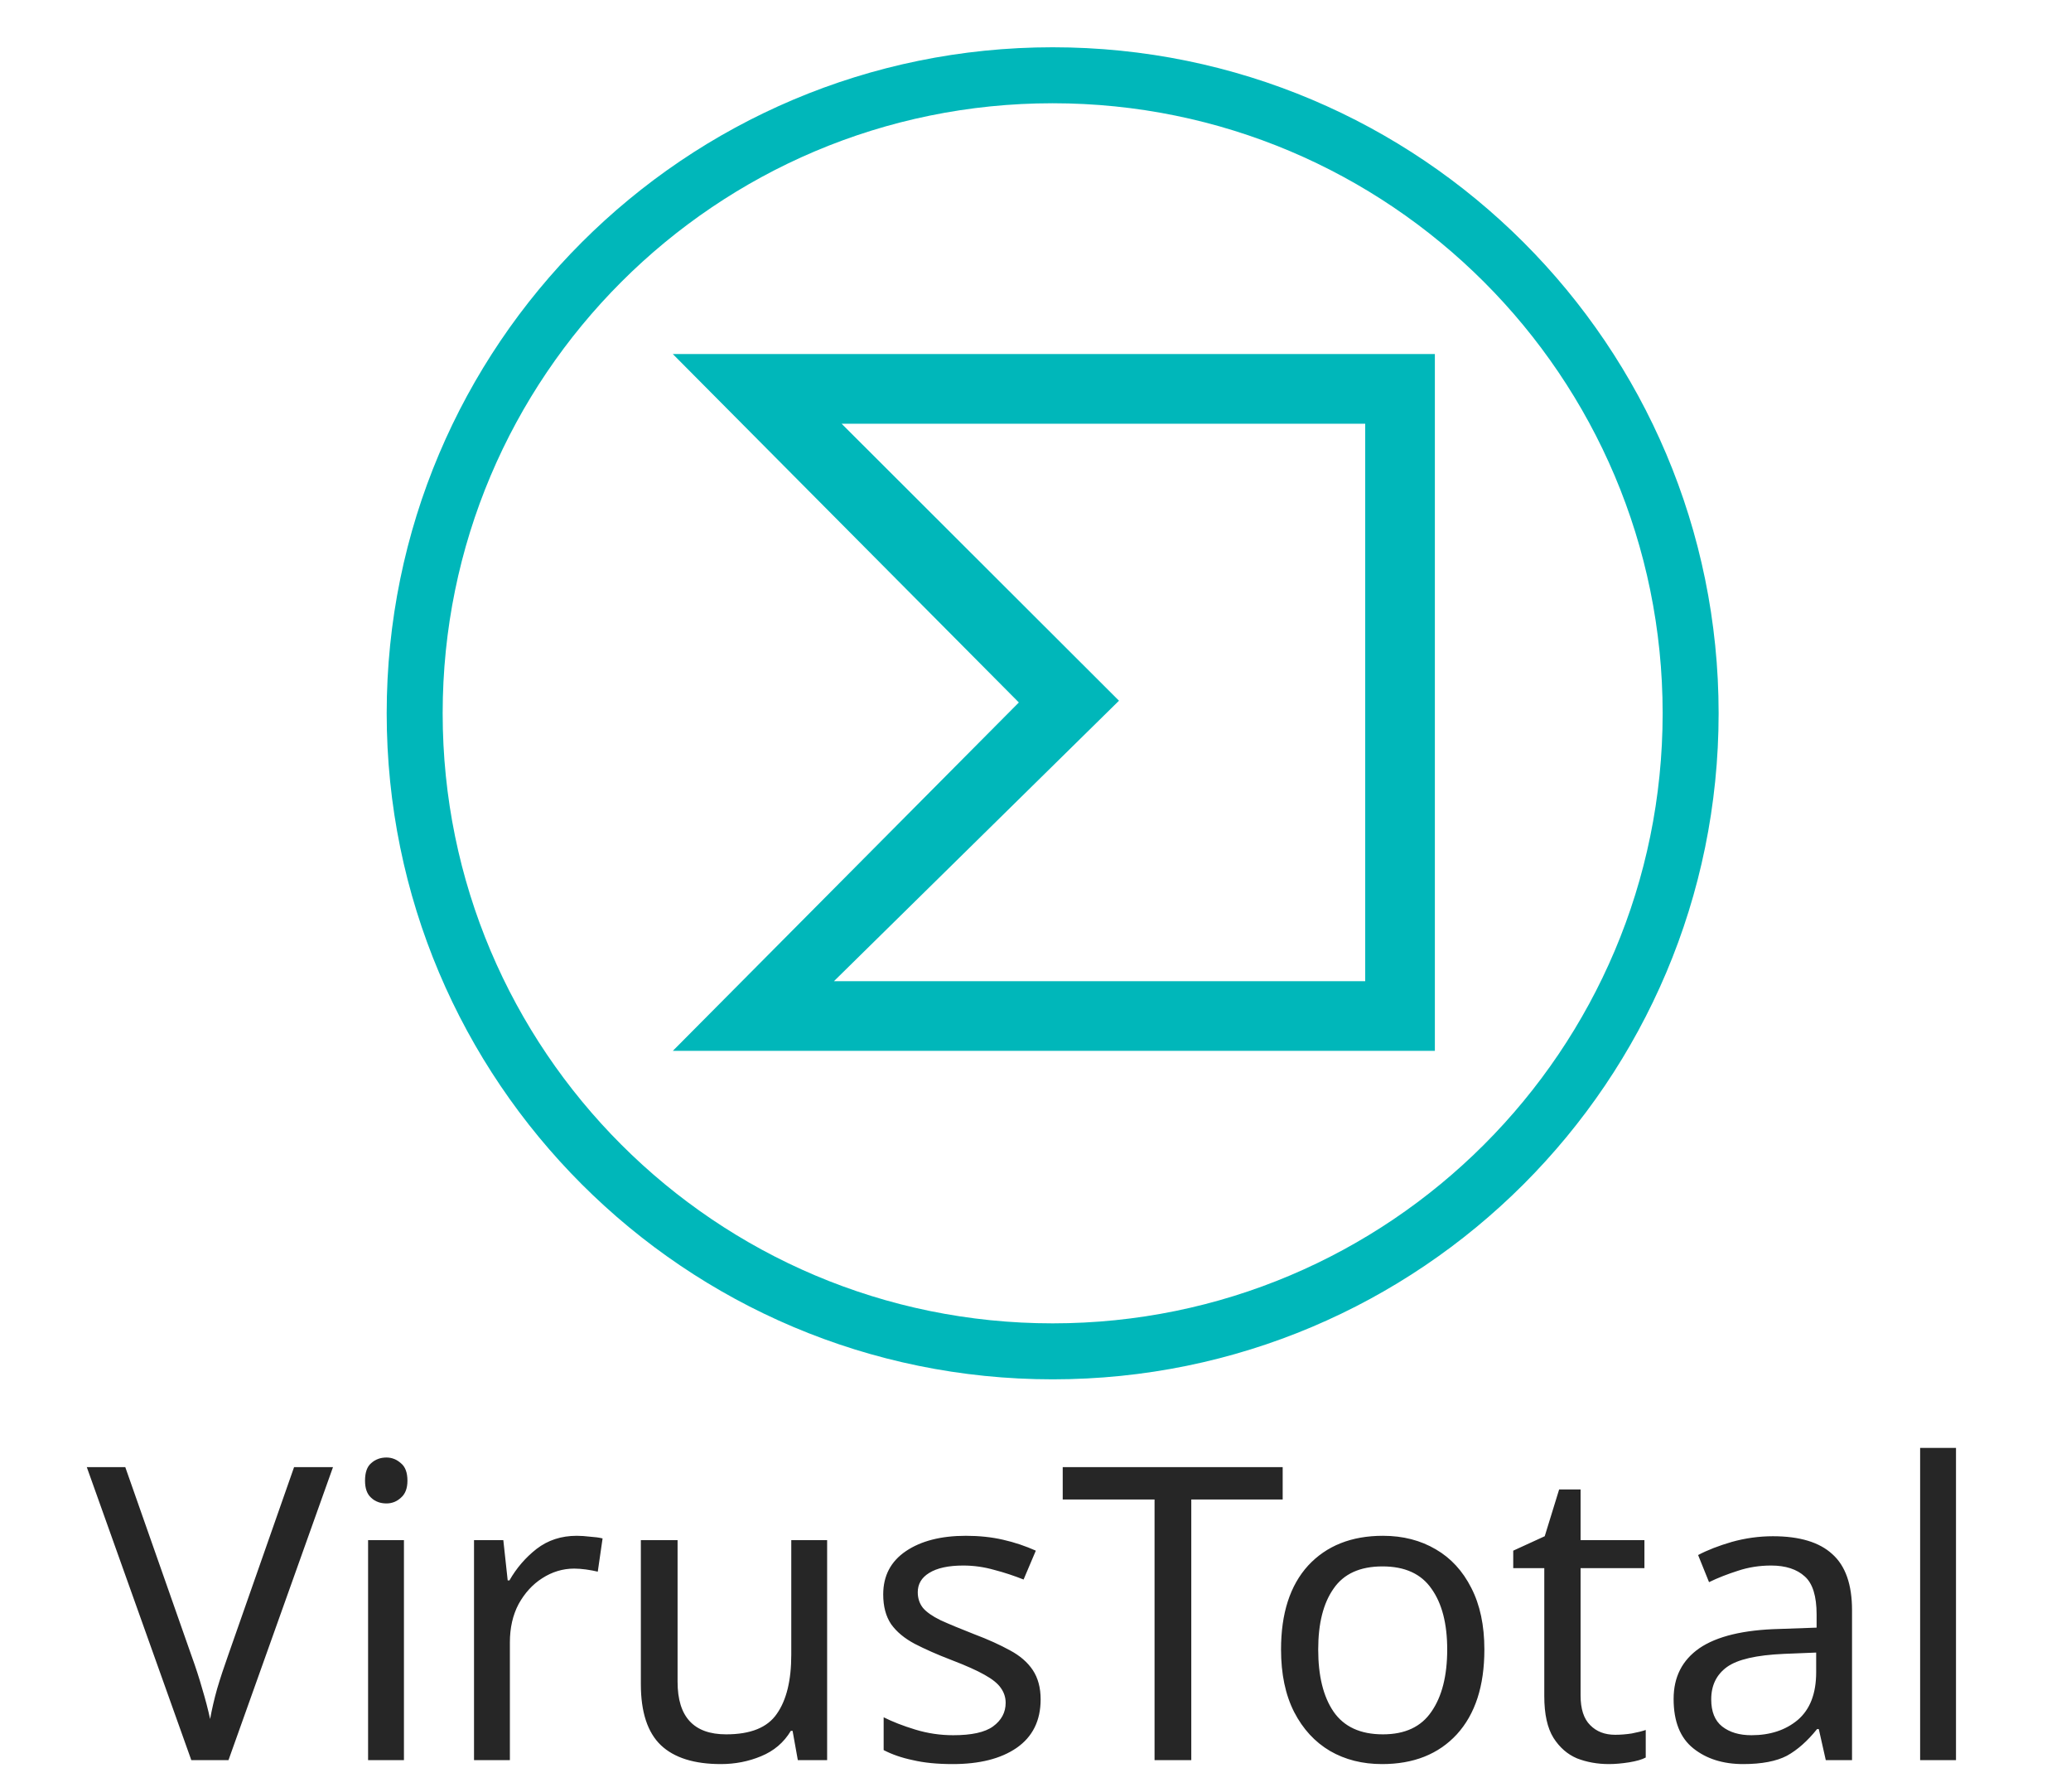
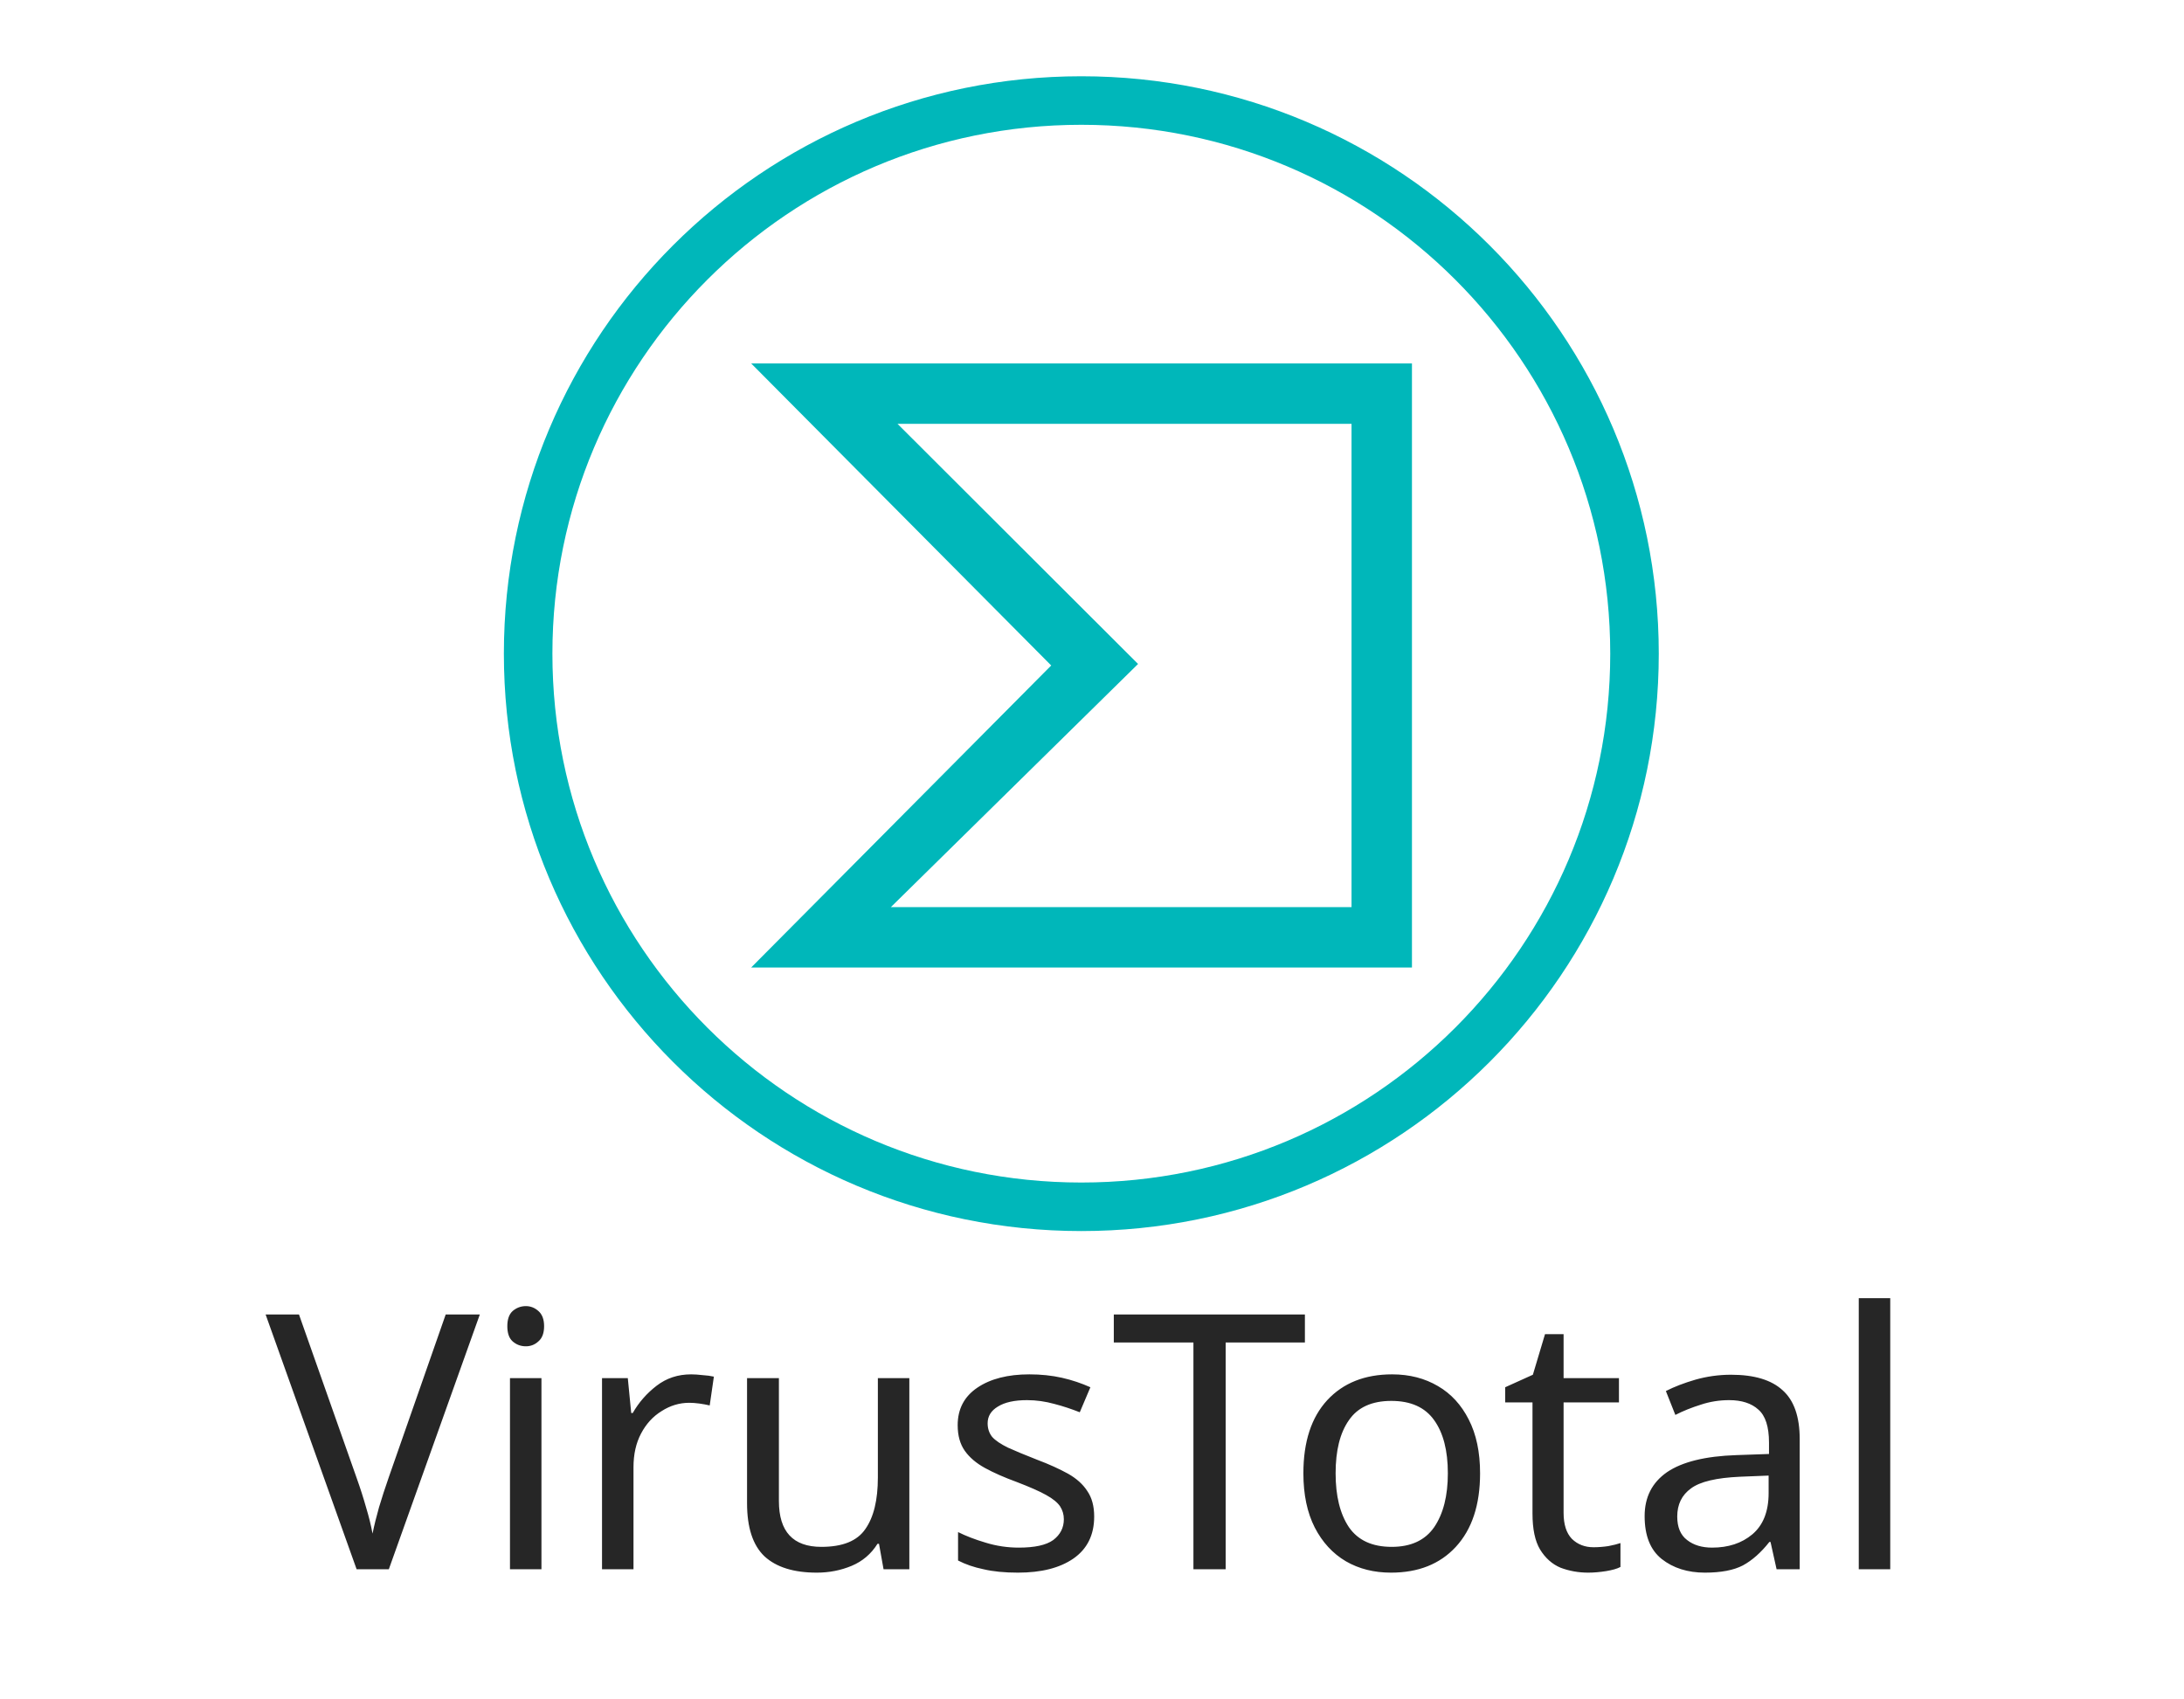
- <svg xmlns="http://www.w3.org/2000/svg" width="74" height="64" id="svg2985" version="1.1">
-   <defs id="defs2987" />
-   <g id="layer1" transform="translate(0,16)">
-     <path style="fill:#000000" d="" id="path825" />
-     <path class="cls-1" d="M 36.405,9.098 24.041,21.545 H 51.27 V -3.35 H 24.041 Z m 12.376,9.958 H 29.798 L 39.983,9.035 30.072,-0.861 h 18.709 z" id="path8" style="fill:#00b7ba;fill-opacity:1;stroke-width:0.311" />
-     <circle style="fill:none;fill-opacity:1;stroke:#00b7ba;stroke-width:2;stroke-linecap:round;stroke-linejoin:round;stroke-miterlimit:4;stroke-dasharray:none;stroke-opacity:1;paint-order:normal" id="path858" cx="37.613" cy="9.485" r="22.796" />
-     <text xml:space="preserve" style="font-style:normal;font-weight:normal;font-size:40px;line-height:1.25;font-family:sans-serif;letter-spacing:0px;word-spacing:0px;fill:#262626;fill-opacity:1;stroke:none" x="3.101" y="46.884" id="text862">
-       <tspan id="tspan860" x="3.101" y="46.884" style="font-size:14.667px;fill:#262626;fill-opacity:1">VirusTotal</tspan>
-     </text>
-   </g>
+ <svg xmlns="http://www.w3.org/2000/svg" width="90" height="70" version="1.1" id="svg22">
+   <defs id="defs26" />
+   <circle style="fill:none;fill-opacity:1;stroke:#00b7ba;stroke-width:2;stroke-linejoin:round" id="circle4" r="22.796" cy="26.939" cx="44.56" />
+   <text id="text8" word-spacing="0" letter-spacing="0" font-size="40" style="font-size:40px;line-height:1.25;font-family:sans-serif;text-align:center;letter-spacing:0;word-spacing:0;text-anchor:middle;fill:#262626" y="64.671" x="45.041">
+     <tspan id="tspan6" font-size="14.7" style="font-size:14.7px;text-align:center" y="64.671" x="45.041">VirusTotal</tspan>
+   </text>
+   <path style="clip-rule:evenodd;fill:none;image-rendering:optimizeQuality;shape-rendering:geometricPrecision;text-rendering:geometricPrecision" id="path10" class="fil1" d="m 64.206,26.57 c 0,10.673 -8.682,19.354 -19.355,19.354 -10.672,0 -19.352,-8.682 -19.352,-19.354 0,-10.67 8.682,-19.352 19.352,-19.352 10.674,0 19.355,8.682 19.355,19.352 z" />
+   <path class="cls-1" d="M 43.319,27.426 30.955,39.873 H 58.185 V 14.978 H 30.955 Z m 12.376,9.958 H 36.712 L 46.898,27.364 36.986,17.468 h 18.709 z" id="path8" style="fill:#00b7ba;fill-opacity:1;stroke-width:0.311" />
</svg>
